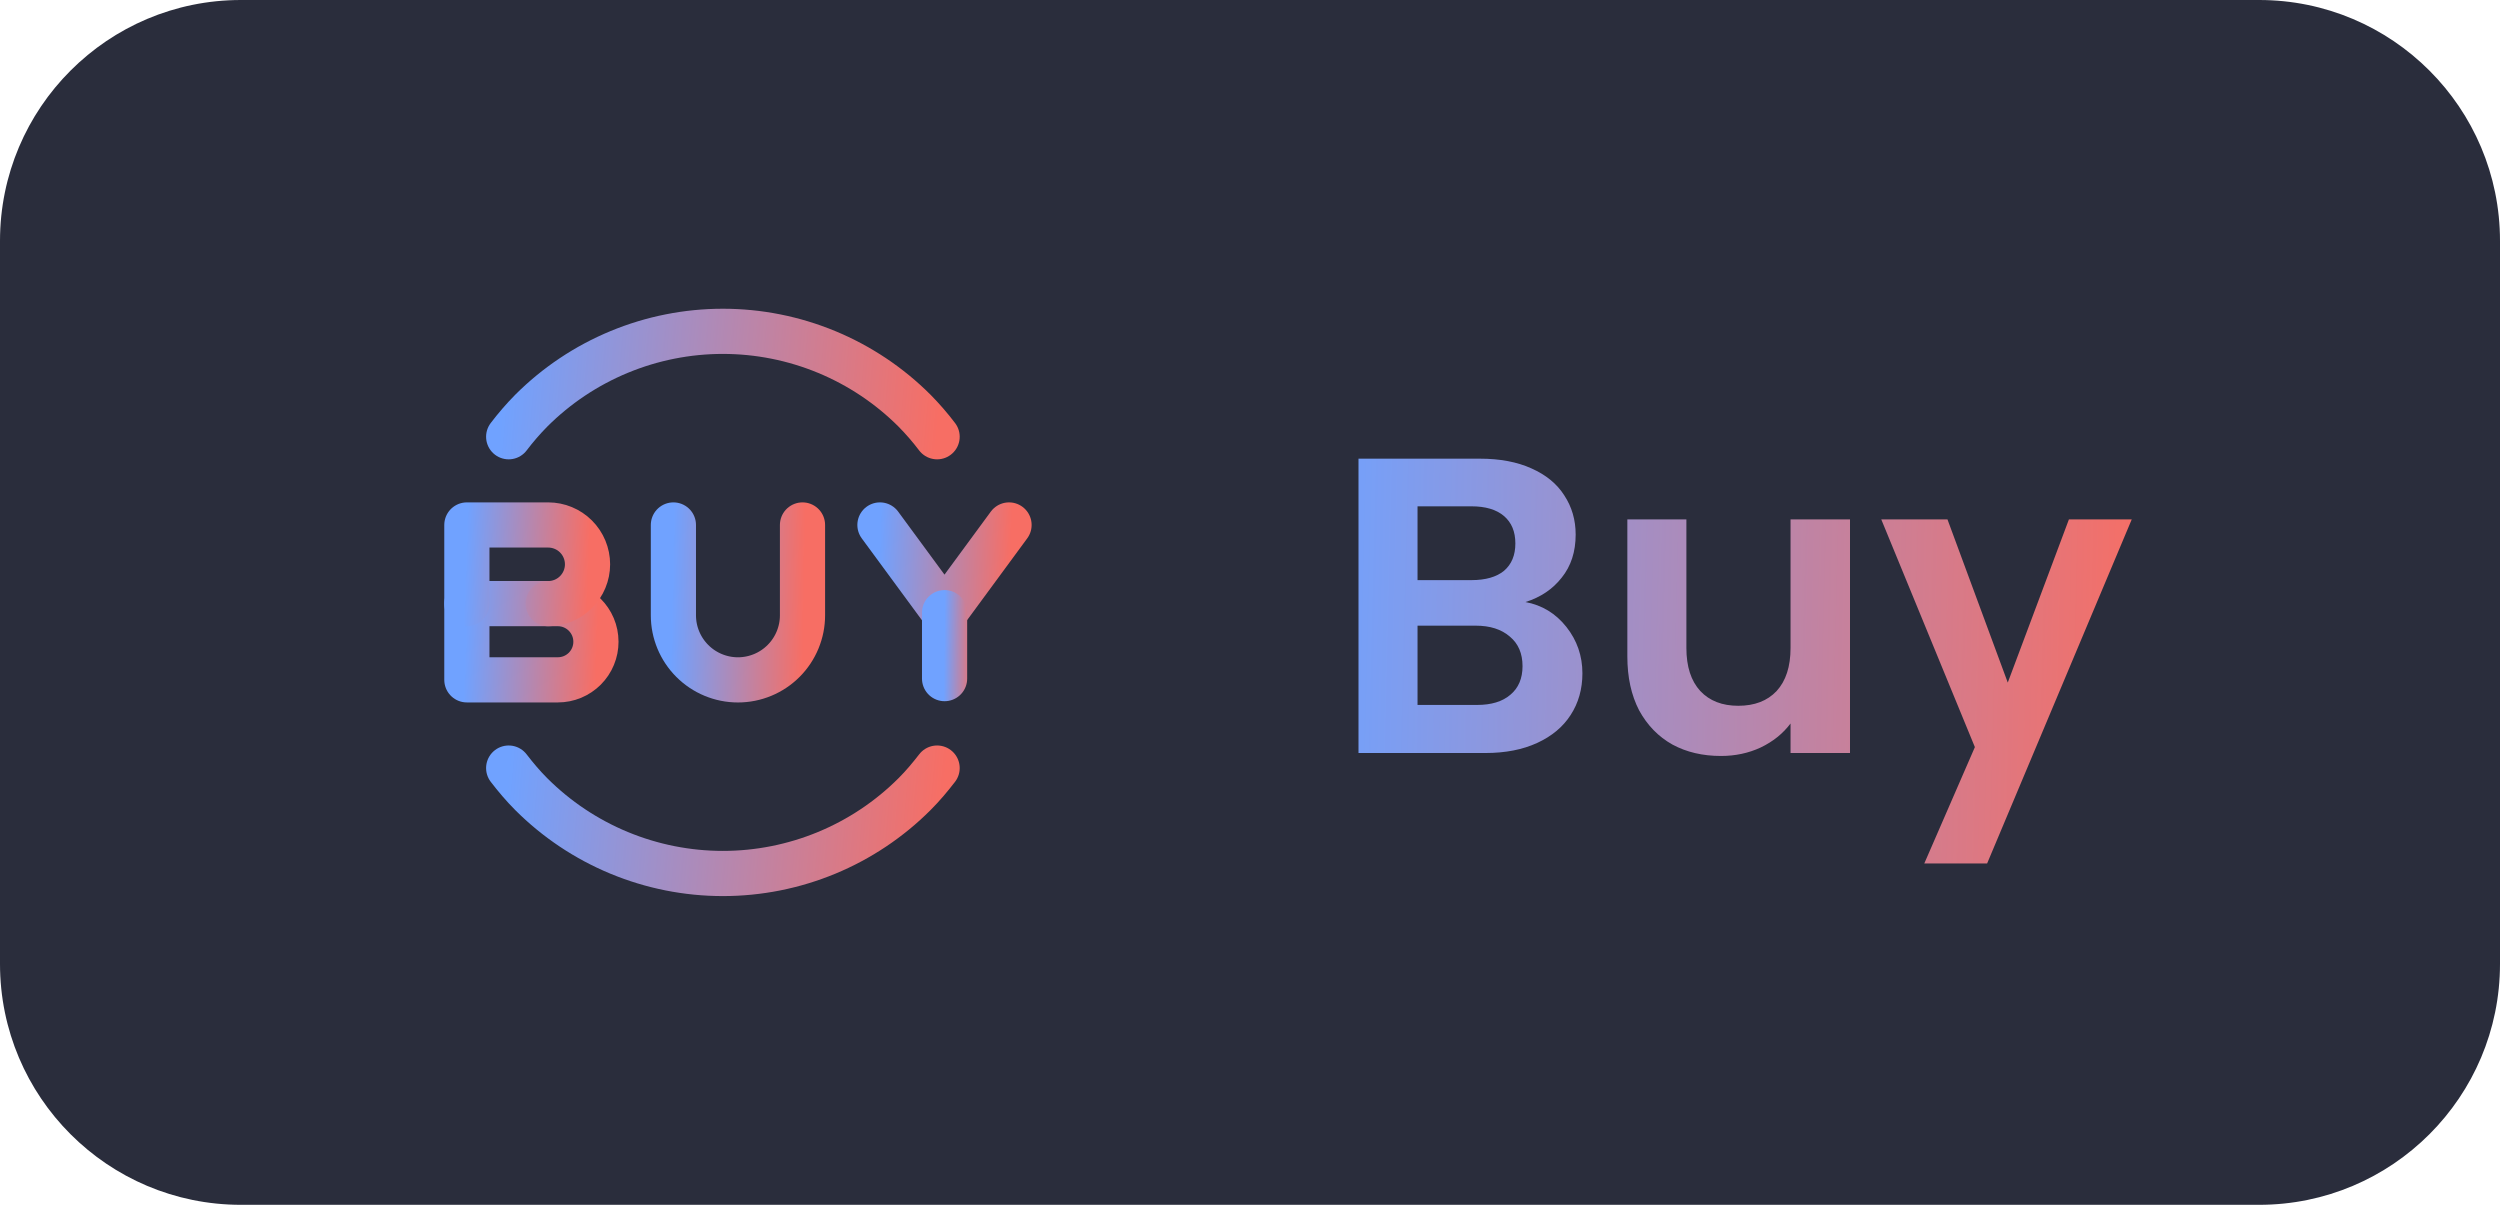
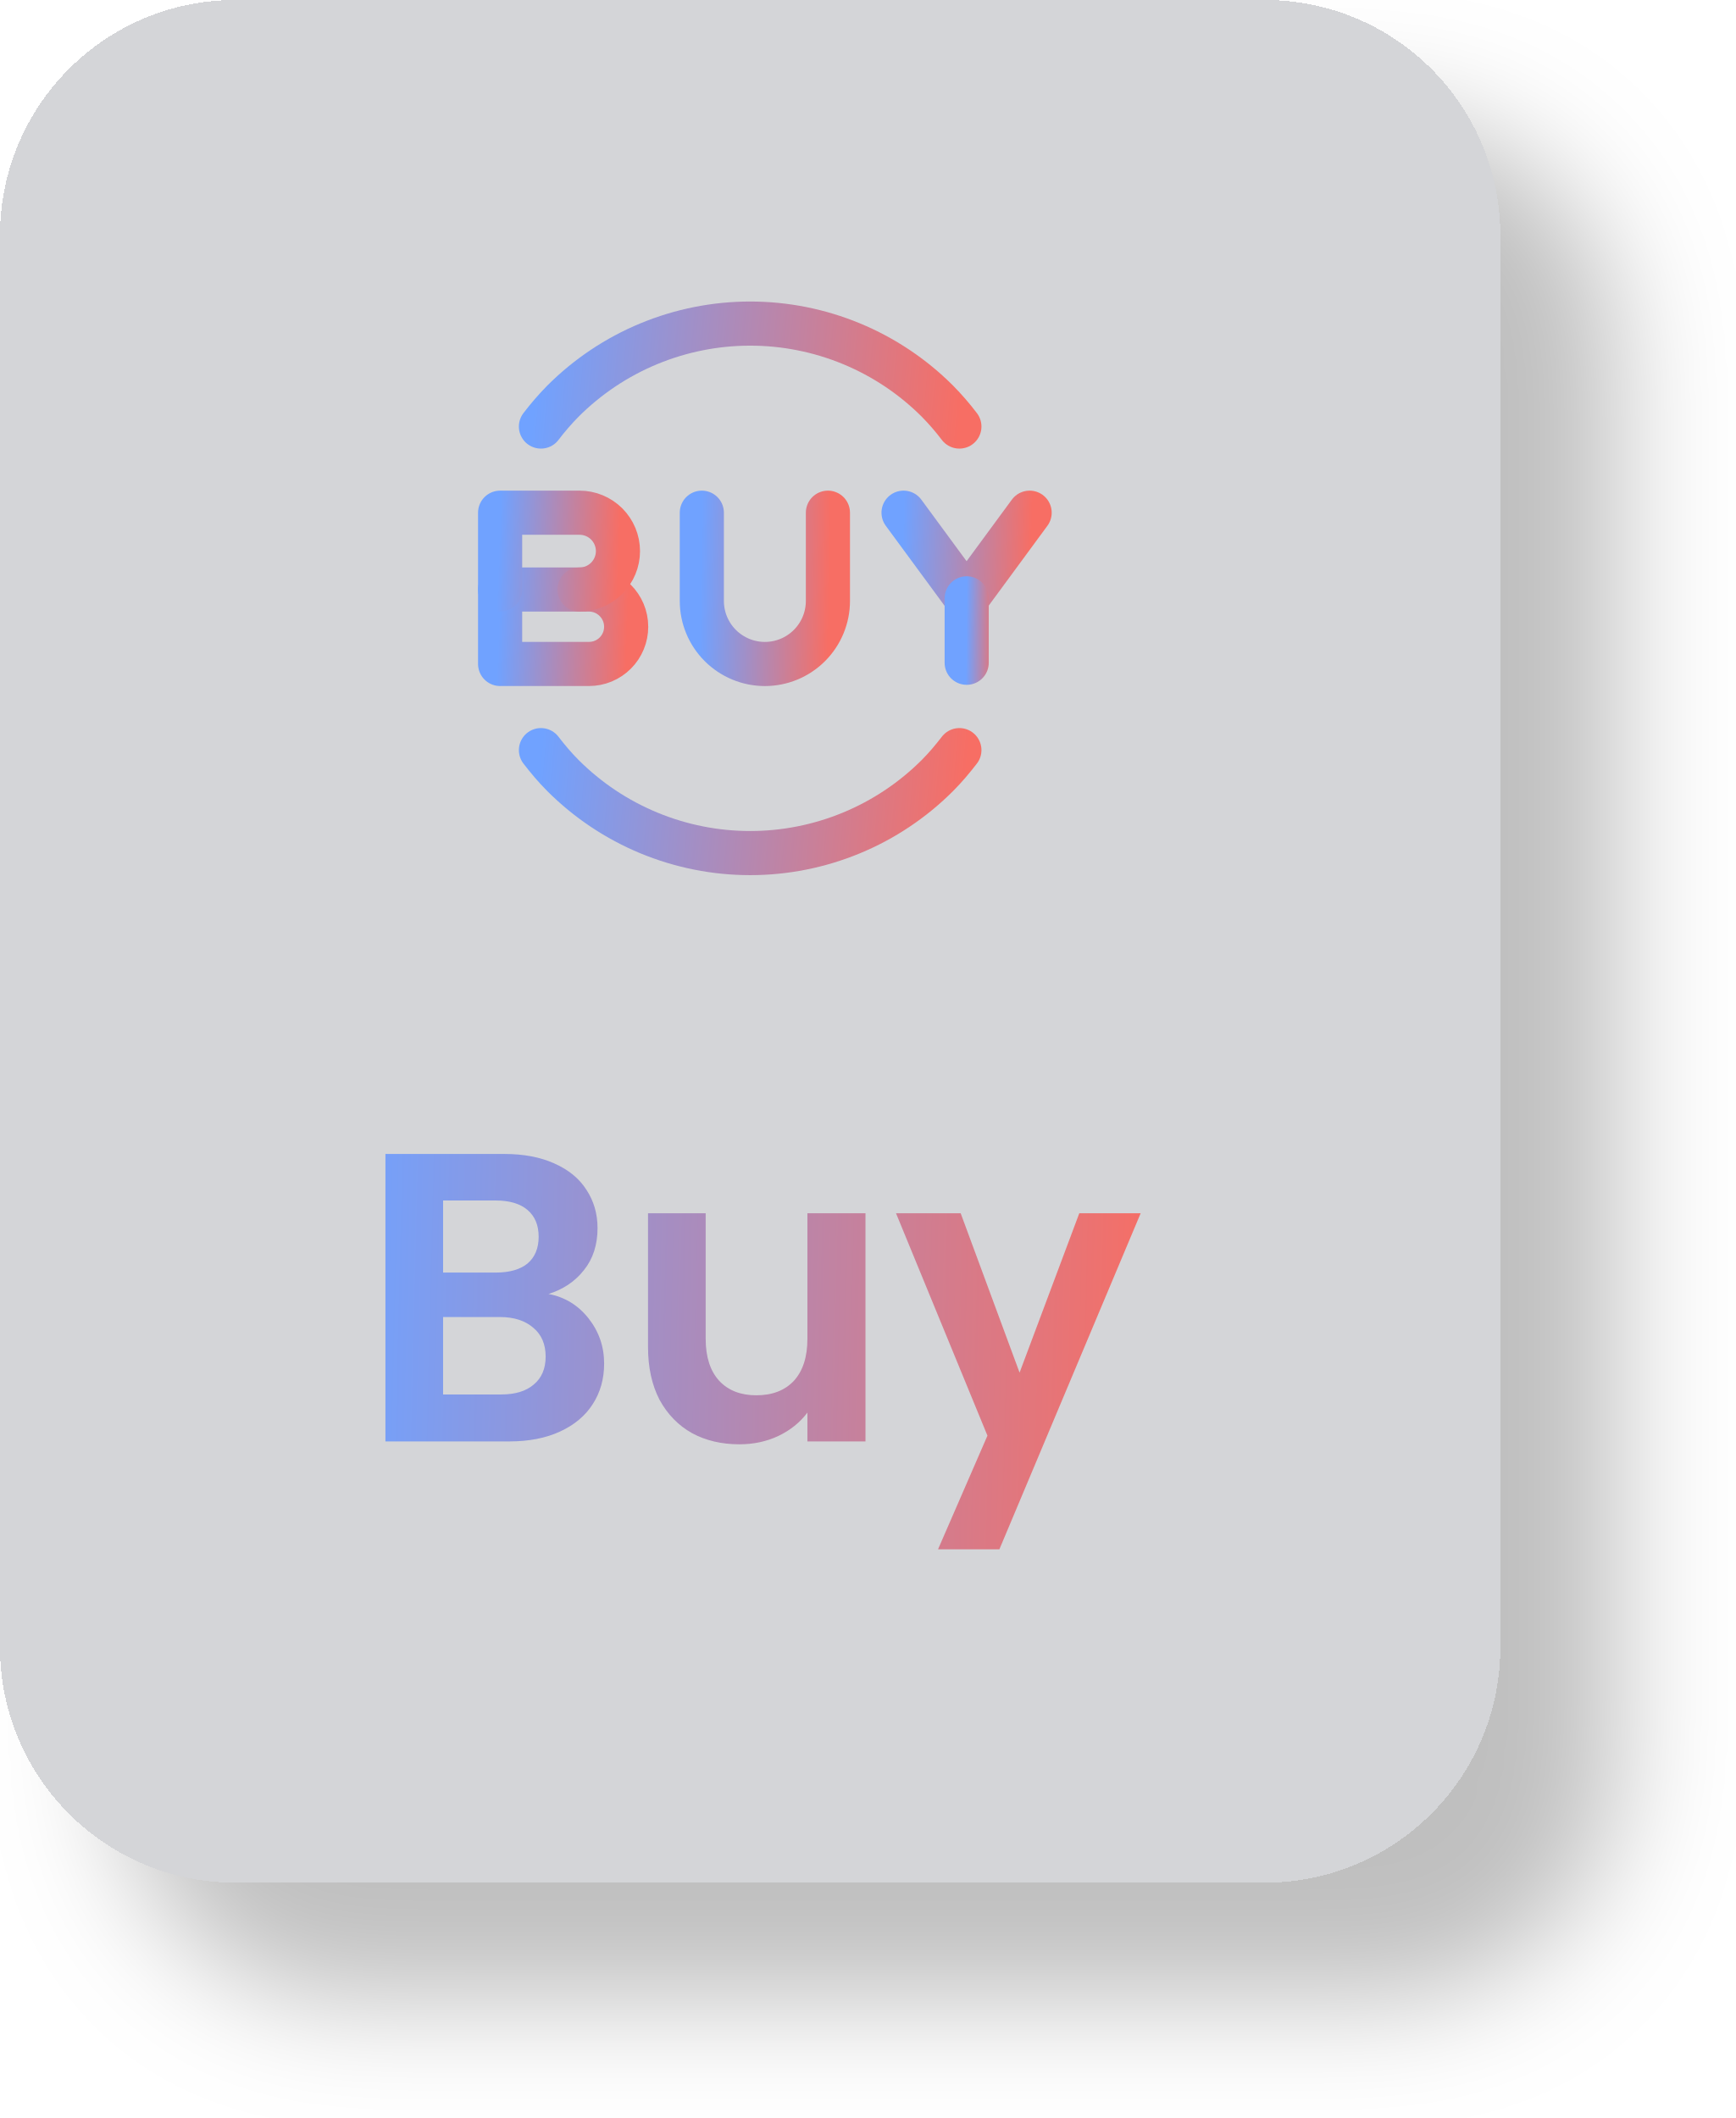
- <svg xmlns="http://www.w3.org/2000/svg" width="83" height="40" viewBox="0 0 83 40" fill="none">
-   <rect width="83" height="40" rx="8" fill="#2A2D3C" />
-   <path d="M31.112 14.5C30.882 14.196 30.632 13.908 30.364 13.636C29.528 12.8 28.536 12.137 27.444 11.685C26.352 11.233 25.182 11 24 11C22.818 11 21.648 11.233 20.556 11.685C19.464 12.137 18.472 12.8 17.636 13.636C17.368 13.908 17.119 14.196 16.888 14.5" stroke="url(#paint0_linear)" stroke-width="1.5" stroke-linecap="round" stroke-linejoin="round" />
-   <path d="M16.888 25.5C17.118 25.799 17.362 26.09 17.636 26.364C18.472 27.2 19.464 27.863 20.556 28.315C21.648 28.767 22.818 29 24 29C25.182 29 26.352 28.767 27.444 28.315C28.536 27.863 29.528 27.2 30.364 26.364C30.638 26.09 30.881 25.799 31.112 25.5" stroke="url(#paint1_linear)" stroke-width="1.5" stroke-linecap="round" stroke-linejoin="round" />
-   <path d="M18.521 22.571H15.5V20.04H18.519C19.218 20.04 19.785 20.607 19.785 21.306C19.785 21.472 19.753 21.637 19.689 21.79C19.626 21.944 19.532 22.083 19.415 22.201C19.298 22.318 19.158 22.411 19.005 22.475C18.852 22.538 18.687 22.571 18.521 22.571V22.571Z" stroke="url(#paint2_linear)" stroke-width="1.5" stroke-linecap="round" stroke-linejoin="round" />
-   <path d="M15.5 20.04V17.429H18.2C18.546 17.429 18.879 17.567 19.123 17.811C19.368 18.056 19.506 18.389 19.506 18.735C19.506 19.081 19.368 19.413 19.123 19.658C18.879 19.903 18.546 20.041 18.2 20.041" stroke="url(#paint3_linear)" stroke-width="1.5" stroke-linecap="round" stroke-linejoin="round" />
-   <path d="M29.214 17.429L31.357 20.344L33.5 17.429" stroke="url(#paint4_linear)" stroke-width="1.5" stroke-linecap="round" stroke-linejoin="round" />
-   <path d="M31.36 22.53V20.34" stroke="url(#paint5_linear)" stroke-width="1.5" stroke-linecap="round" stroke-linejoin="round" />
-   <path d="M26.643 17.429V20.429C26.643 20.997 26.417 21.542 26.015 21.944C25.613 22.346 25.068 22.572 24.5 22.572C23.932 22.572 23.387 22.346 22.985 21.944C22.583 21.542 22.357 20.997 22.357 20.429V17.429" stroke="url(#paint6_linear)" stroke-width="1.5" stroke-linecap="round" stroke-linejoin="round" />
-   <path d="M50.646 19.988C51.196 20.091 51.649 20.366 52.004 20.814C52.358 21.262 52.536 21.775 52.536 22.354C52.536 22.877 52.405 23.339 52.144 23.74C51.892 24.132 51.523 24.44 51.038 24.664C50.552 24.888 49.978 25 49.316 25H45.102V15.228H49.134C49.796 15.228 50.366 15.335 50.842 15.55C51.327 15.765 51.691 16.063 51.934 16.446C52.186 16.829 52.312 17.263 52.312 17.748C52.312 18.317 52.158 18.793 51.85 19.176C51.551 19.559 51.15 19.829 50.646 19.988ZM47.062 19.26H48.854C49.32 19.26 49.68 19.157 49.932 18.952C50.184 18.737 50.31 18.434 50.31 18.042C50.31 17.65 50.184 17.347 49.932 17.132C49.68 16.917 49.32 16.81 48.854 16.81H47.062V19.26ZM49.036 23.404C49.512 23.404 49.88 23.292 50.142 23.068C50.412 22.844 50.548 22.527 50.548 22.116C50.548 21.696 50.408 21.369 50.128 21.136C49.848 20.893 49.47 20.772 48.994 20.772H47.062V23.404H49.036ZM61.42 17.244V25H59.446V24.02C59.194 24.356 58.862 24.622 58.452 24.818C58.05 25.005 57.612 25.098 57.136 25.098C56.529 25.098 55.992 24.972 55.526 24.72C55.059 24.459 54.691 24.081 54.42 23.586C54.158 23.082 54.028 22.485 54.028 21.794V17.244H55.988V21.514C55.988 22.13 56.142 22.606 56.45 22.942C56.758 23.269 57.178 23.432 57.71 23.432C58.251 23.432 58.676 23.269 58.984 22.942C59.292 22.606 59.446 22.13 59.446 21.514V17.244H61.42ZM70.774 17.244L65.972 28.668H63.886L65.566 24.804L62.458 17.244H64.656L66.658 22.662L68.688 17.244H70.774Z" fill="url(#paint7_linear)" />
+ <svg xmlns="http://www.w3.org/2000/svg" width="59" height="72" viewBox="0 0 59 72" fill="none">
+   <g filter="url(#filter0_d)">
+     <rect width="51" height="64" rx="8" fill="#2A2D3C" fill-opacity="0.2" shape-rendering="crispEdges" />
+     <path d="M32.612 14.5C32.382 14.196 32.132 13.908 31.864 13.636C31.028 12.8 30.036 12.137 28.944 11.685C27.852 11.233 26.682 11 25.5 11C24.318 11 23.148 11.233 22.056 11.685C20.964 12.137 19.972 12.8 19.136 13.636C18.868 13.908 18.619 14.196 18.388 14.5" stroke="url(#paint0_linear)" stroke-width="1.5" stroke-linecap="round" stroke-linejoin="round" />
+     <path d="M18.388 25.5C18.618 25.799 18.862 26.09 19.136 26.364C19.972 27.2 20.964 27.863 22.056 28.315C23.148 28.767 24.318 29 25.5 29C26.682 29 27.852 28.767 28.944 28.315C30.036 27.863 31.028 27.2 31.864 26.364C32.138 26.09 32.381 25.799 32.612 25.5" stroke="url(#paint1_linear)" stroke-width="1.5" stroke-linecap="round" stroke-linejoin="round" />
+     <path d="M20.021 22.571H17V20.04H20.019C20.718 20.04 21.285 20.607 21.285 21.306C21.285 21.472 21.253 21.637 21.189 21.79C21.126 21.944 21.032 22.083 20.915 22.201C20.798 22.318 20.658 22.411 20.505 22.475C20.352 22.538 20.187 22.571 20.021 22.571V22.571Z" stroke="url(#paint2_linear)" stroke-width="1.5" stroke-linecap="round" stroke-linejoin="round" />
+     <path d="M17 20.04V17.429H19.7C20.046 17.429 20.379 17.567 20.623 17.811C20.868 18.056 21.006 18.389 21.006 18.735C21.006 19.081 20.868 19.413 20.623 19.658C20.379 19.903 20.046 20.041 19.7 20.041" stroke="url(#paint3_linear)" stroke-width="1.5" stroke-linecap="round" stroke-linejoin="round" />
+     <path d="M30.714 17.429L32.857 20.344L35 17.429" stroke="url(#paint4_linear)" stroke-width="1.5" stroke-linecap="round" stroke-linejoin="round" />
+     <path d="M32.86 22.53V20.34" stroke="url(#paint5_linear)" stroke-width="1.5" stroke-linecap="round" stroke-linejoin="round" />
+     <path d="M28.143 17.429V20.429C28.143 20.997 27.917 21.542 27.515 21.944C27.113 22.346 26.568 22.572 26 22.572C25.432 22.572 24.887 22.346 24.485 21.944C24.083 21.542 23.857 20.997 23.857 20.429V17.429" stroke="url(#paint6_linear)" stroke-width="1.5" stroke-linecap="round" stroke-linejoin="round" />
+     <path d="M18.646 43.988C19.196 44.091 19.649 44.366 20.004 44.814C20.358 45.262 20.536 45.775 20.536 46.354C20.536 46.877 20.405 47.339 20.144 47.74C19.892 48.132 19.523 48.44 19.038 48.664C18.552 48.888 17.978 49 17.316 49H13.102V39.228H17.134C17.796 39.228 18.366 39.335 18.842 39.55C19.327 39.765 19.691 40.063 19.934 40.446C20.186 40.829 20.312 41.263 20.312 41.748C20.312 42.317 20.158 42.793 19.85 43.176C19.551 43.559 19.15 43.829 18.646 43.988ZM15.062 43.26H16.854C17.32 43.26 17.68 43.157 17.932 42.952C18.184 42.737 18.31 42.434 18.31 42.042C18.31 41.65 18.184 41.347 17.932 41.132C17.68 40.917 17.32 40.81 16.854 40.81H15.062V43.26ZM17.036 47.404C17.512 47.404 17.88 47.292 18.142 47.068C18.412 46.844 18.548 46.527 18.548 46.116C18.548 45.696 18.408 45.369 18.128 45.136C17.848 44.893 17.47 44.772 16.994 44.772H15.062V47.404H17.036ZM29.42 41.244V49H27.446V48.02C27.194 48.356 26.863 48.622 26.452 48.818C26.05 49.005 25.612 49.098 25.136 49.098C24.529 49.098 23.992 48.972 23.526 48.72C23.059 48.459 22.691 48.081 22.42 47.586C22.159 47.082 22.028 46.485 22.028 45.794V41.244H23.988V45.514C23.988 46.13 24.142 46.606 24.45 46.942C24.758 47.269 25.178 47.432 25.71 47.432C26.251 47.432 26.676 47.269 26.984 46.942C27.292 46.606 27.446 46.13 27.446 45.514V41.244H29.42ZM38.774 41.244L33.972 52.668H31.886L33.566 48.804L30.458 41.244H32.656L34.658 46.662L36.688 41.244H38.774Z" fill="url(#paint7_linear)" />
+   </g>
  <defs>
-     <linearGradient id="paint0_linear" x1="16.888" y1="11" x2="31.309" y2="12.286" gradientUnits="userSpaceOnUse">
+     <filter id="filter0_d" x="0" y="0" width="59" height="72" filterUnits="userSpaceOnUse" color-interpolation-filters="sRGB">
+       <feFlood flood-opacity="0" result="BackgroundImageFix" />
+       <feColorMatrix in="SourceAlpha" type="matrix" values="0 0 0 0 0 0 0 0 0 0 0 0 0 0 0 0 0 0 127 0" result="hardAlpha" />
+       <feOffset dx="4" dy="4" />
+       <feGaussianBlur stdDeviation="2" />
+       <feComposite in2="hardAlpha" operator="out" />
+       <feColorMatrix type="matrix" values="0 0 0 0 0 0 0 0 0 0 0 0 0 0 0 0 0 0 0.25 0" />
+       <feBlend mode="normal" in2="BackgroundImageFix" result="effect1_dropShadow" />
+       <feBlend mode="normal" in="SourceGraphic" in2="effect1_dropShadow" result="shape" />
+     </filter>
+     <linearGradient id="paint0_linear" x1="18.388" y1="11" x2="32.809" y2="12.286" gradientUnits="userSpaceOnUse">
      <stop stop-color="#70A2FF" />
      <stop offset="1" stop-color="#F76E64" />
    </linearGradient>
-     <linearGradient id="paint1_linear" x1="16.888" y1="25.5" x2="31.309" y2="26.786" gradientUnits="userSpaceOnUse">
+     <linearGradient id="paint1_linear" x1="18.388" y1="25.5" x2="32.809" y2="26.786" gradientUnits="userSpaceOnUse">
      <stop stop-color="#70A2FF" />
      <stop offset="1" stop-color="#F76E64" />
    </linearGradient>
-     <linearGradient id="paint2_linear" x1="15.5" y1="20.04" x2="19.873" y2="20.203" gradientUnits="userSpaceOnUse">
+     <linearGradient id="paint2_linear" x1="17" y1="20.04" x2="21.373" y2="20.203" gradientUnits="userSpaceOnUse">
      <stop stop-color="#70A2FF" />
      <stop offset="1" stop-color="#F76E64" />
    </linearGradient>
-     <linearGradient id="paint3_linear" x1="15.5" y1="17.429" x2="19.589" y2="17.567" gradientUnits="userSpaceOnUse">
+     <linearGradient id="paint3_linear" x1="17" y1="17.429" x2="21.089" y2="17.567" gradientUnits="userSpaceOnUse">
      <stop stop-color="#70A2FF" />
      <stop offset="1" stop-color="#F76E64" />
    </linearGradient>
-     <linearGradient id="paint4_linear" x1="29.214" y1="17.429" x2="33.59" y2="17.57" gradientUnits="userSpaceOnUse">
+     <linearGradient id="paint4_linear" x1="30.714" y1="17.429" x2="35.09" y2="17.57" gradientUnits="userSpaceOnUse">
      <stop stop-color="#70A2FF" />
      <stop offset="1" stop-color="#F76E64" />
    </linearGradient>
-     <linearGradient id="paint5_linear" x1="31.36" y1="20.34" x2="32.382" y2="20.35" gradientUnits="userSpaceOnUse">
+     <linearGradient id="paint5_linear" x1="32.86" y1="20.34" x2="33.882" y2="20.35" gradientUnits="userSpaceOnUse">
      <stop stop-color="#70A2FF" />
      <stop offset="1" stop-color="#F76E64" />
    </linearGradient>
-     <linearGradient id="paint6_linear" x1="22.357" y1="17.429" x2="26.736" y2="17.509" gradientUnits="userSpaceOnUse">
+     <linearGradient id="paint6_linear" x1="23.857" y1="17.429" x2="28.236" y2="17.509" gradientUnits="userSpaceOnUse">
      <stop stop-color="#70A2FF" />
      <stop offset="1" stop-color="#F76E64" />
    </linearGradient>
-     <linearGradient id="paint7_linear" x1="44" y1="8" x2="71.576" y2="8.681" gradientUnits="userSpaceOnUse">
+     <linearGradient id="paint7_linear" x1="12" y1="32" x2="39.576" y2="32.681" gradientUnits="userSpaceOnUse">
      <stop stop-color="#70A2FF" />
      <stop offset="1" stop-color="#F76E64" />
    </linearGradient>
  </defs>
</svg>
